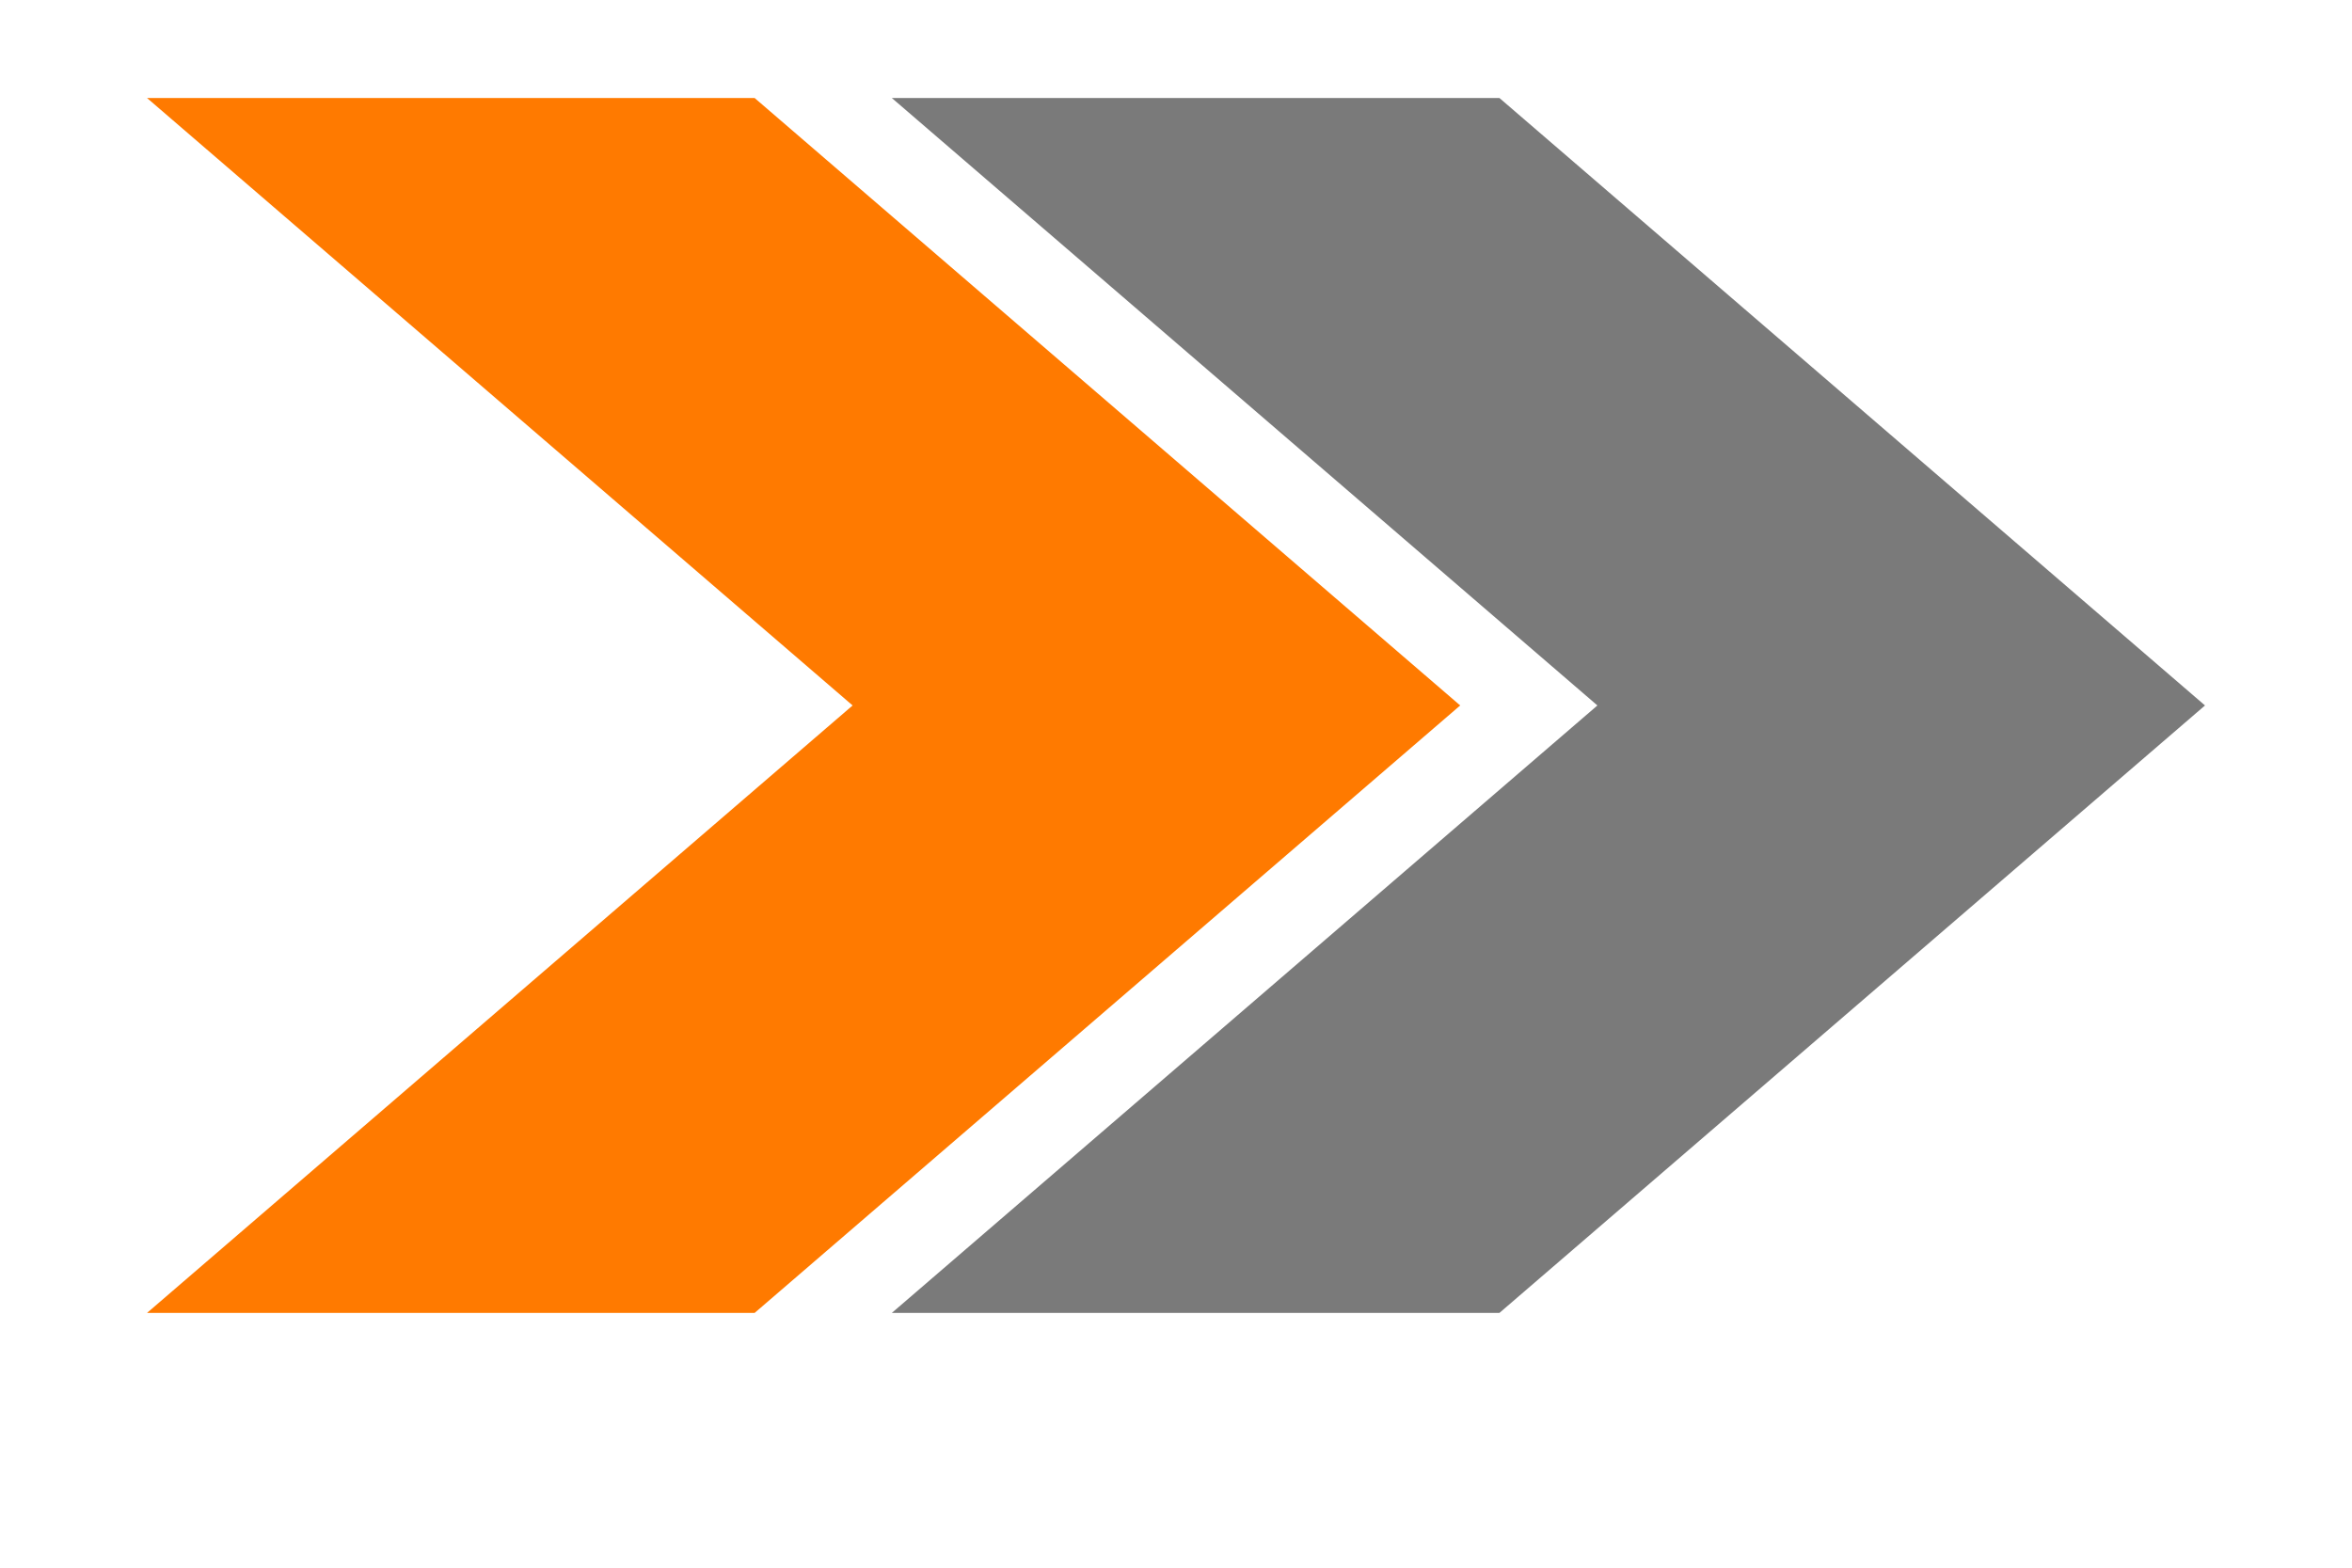
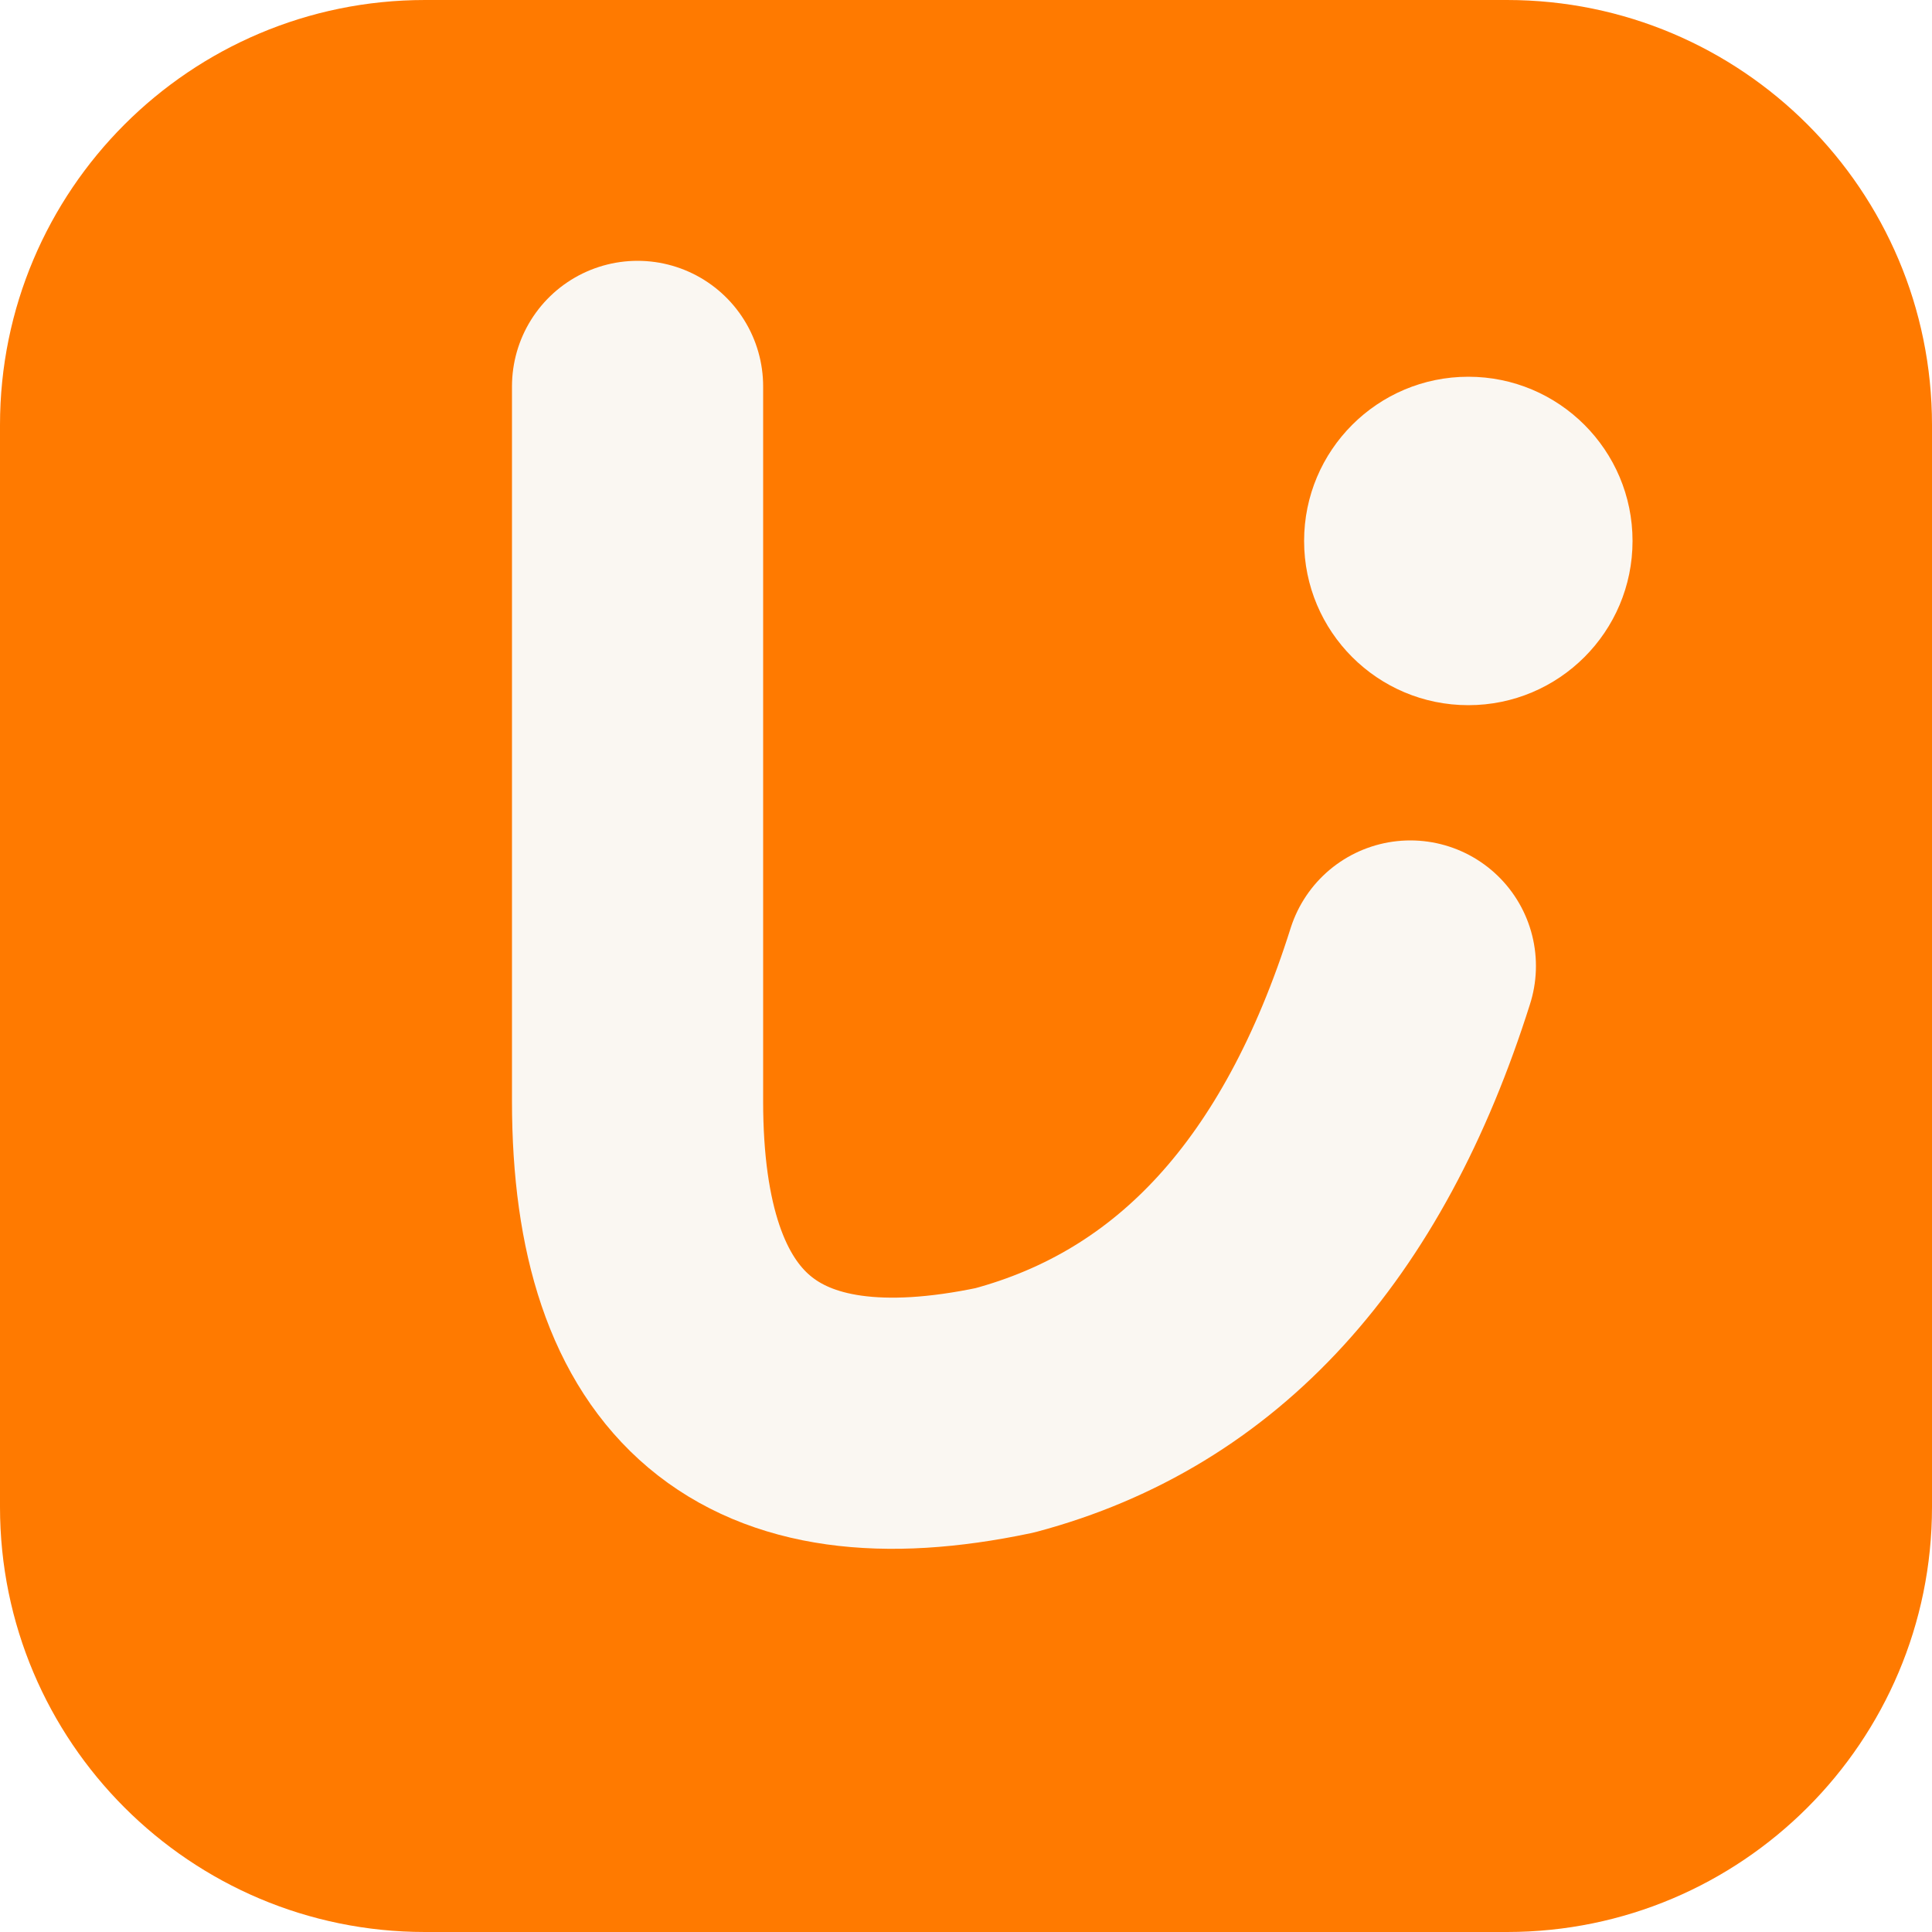
- <svg xmlns="http://www.w3.org/2000/svg" viewBox="0 0 240 160">
-   <path fill="#FF7A00" d="M15 10h62l72 62-72 62H15l72-62-72-62z" />
-   <path fill="#7A7A7A" d="M91 10h62l72 62-72 62H91l72-62-72-62z" />
+ <svg xmlns="http://www.w3.org/2000/svg" viewBox="0 0 100 100">
+   <rect width="100" height="100" rx="22" fill="#FF7A00" />
+   <path d="M33 20 V57 Q33 77 52 73 Q67 69 73 50" fill="none" stroke="#FAF7F2" stroke-width="13" stroke-linecap="round" stroke-linejoin="round" />
+   <circle cx="76" cy="28" r="8.5" fill="#FAF7F2" />
</svg>
